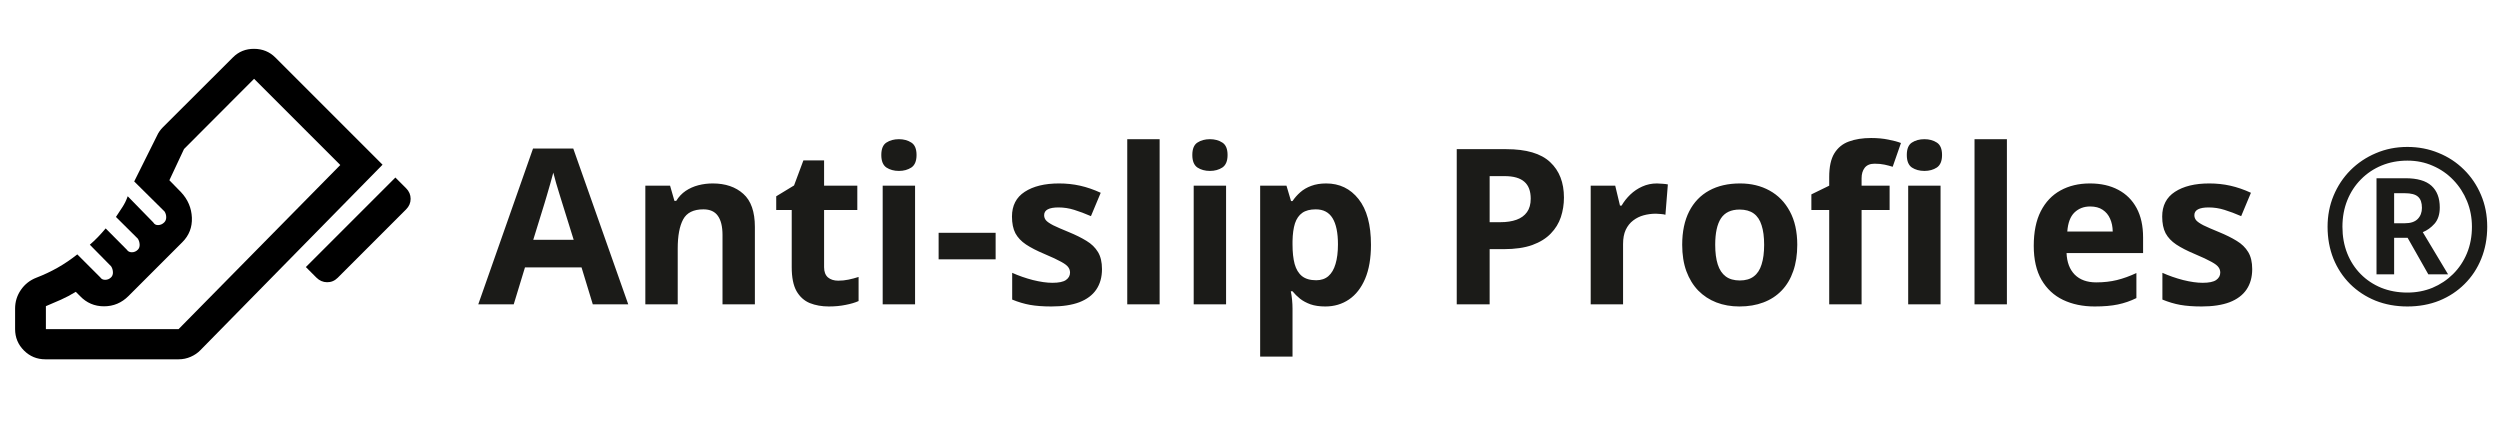
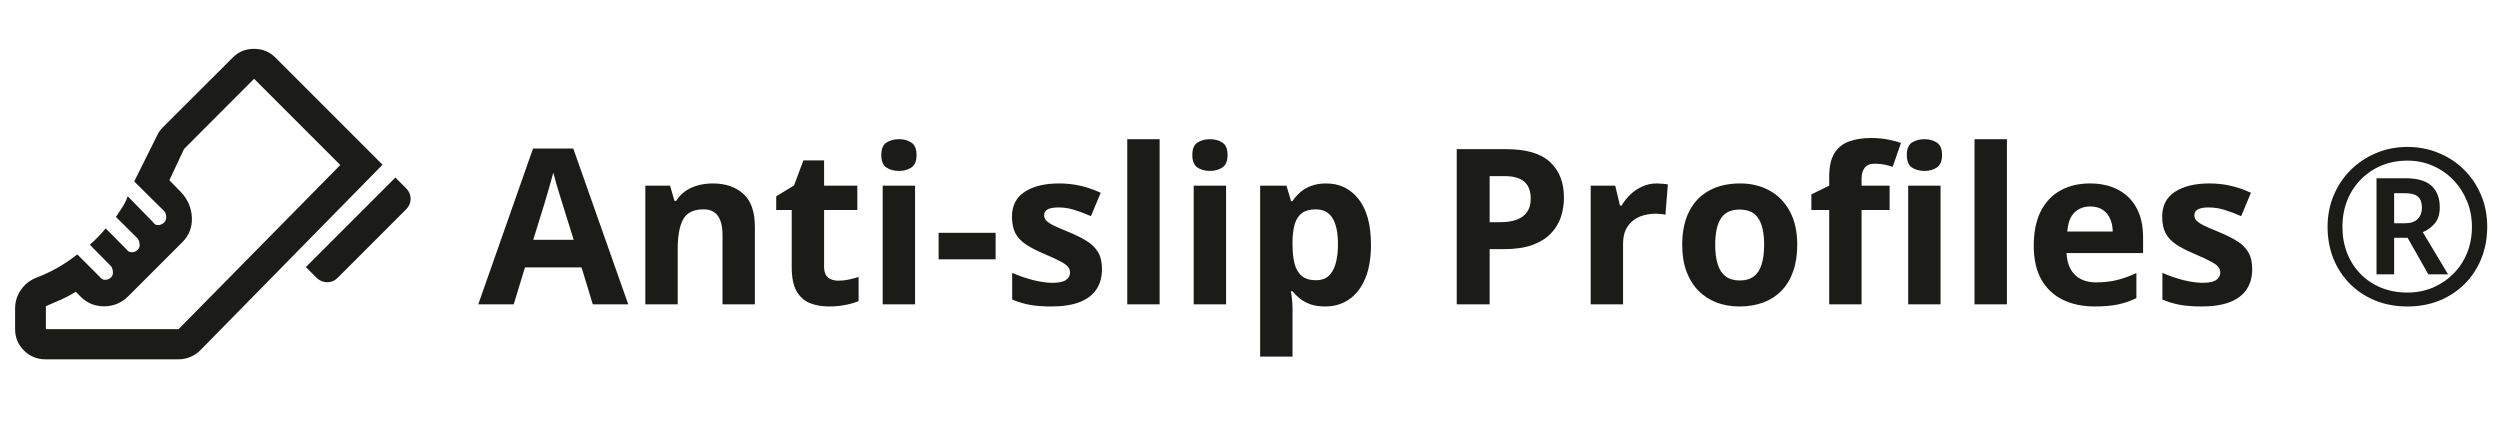
<svg xmlns="http://www.w3.org/2000/svg" width="230" height="40" viewBox="0 0 230 40" fill="none">
-   <path d="M28.139 24.569L36.375 16.333L37.361 17.319C37.639 17.597 37.778 17.921 37.778 18.292C37.778 18.662 37.639 18.986 37.361 19.264L31.07 25.555C30.792 25.833 30.465 25.97 30.09 25.965C29.715 25.961 29.389 25.819 29.111 25.542L28.139 24.569ZM1.389 28.389C1.389 27.759 1.567 27.185 1.924 26.667C2.28 26.148 2.759 25.773 3.361 25.542C4.037 25.282 4.685 24.977 5.306 24.625C5.926 24.273 6.528 23.866 7.111 23.403L9.222 25.514C9.324 25.671 9.479 25.748 9.688 25.743C9.896 25.738 10.074 25.662 10.222 25.514C10.343 25.393 10.398 25.234 10.389 25.035C10.38 24.836 10.324 24.657 10.222 24.5L8.264 22.514C8.523 22.292 8.771 22.058 9.007 21.812C9.243 21.567 9.482 21.301 9.722 21.014L11.667 22.972C11.769 23.13 11.924 23.208 12.132 23.208C12.34 23.208 12.523 23.13 12.681 22.972C12.801 22.852 12.857 22.692 12.847 22.493C12.838 22.294 12.782 22.116 12.681 21.958L10.667 19.958C10.861 19.662 11.058 19.363 11.257 19.062C11.456 18.762 11.62 18.426 11.75 18.055L14.097 20.458C14.199 20.634 14.354 20.718 14.562 20.708C14.771 20.699 14.954 20.616 15.111 20.458C15.232 20.338 15.292 20.18 15.292 19.986C15.292 19.792 15.241 19.616 15.139 19.458L12.347 16.694L14.444 12.486C14.509 12.338 14.588 12.199 14.681 12.069C14.773 11.94 14.875 11.819 14.986 11.708L21.431 5.278C21.958 4.75 22.609 4.488 23.382 4.493C24.155 4.498 24.806 4.764 25.333 5.292L35.194 15.153L18.445 32.208C18.195 32.468 17.894 32.673 17.542 32.826C17.19 32.979 16.824 33.056 16.445 33.056H4.167C3.398 33.056 2.743 32.785 2.201 32.243C1.66 31.701 1.389 31.046 1.389 30.278V28.389ZM4.222 30.278H16.431L31.306 15.181L23.375 7.25L16.931 13.708L15.583 16.583L16.667 17.694C17.287 18.361 17.616 19.137 17.653 20.021C17.69 20.905 17.398 21.657 16.778 22.278L11.819 27.236C11.19 27.866 10.44 28.18 9.569 28.18C8.699 28.18 7.963 27.866 7.361 27.236L6.972 26.847C6.519 27.125 6.065 27.366 5.611 27.569C5.157 27.773 4.694 27.972 4.222 28.167V30.278Z" fill="black" />
+   <path d="M28.139 24.569L36.375 16.333L37.361 17.319C37.639 17.597 37.778 17.921 37.778 18.292C37.778 18.662 37.639 18.986 37.361 19.264L31.07 25.555C30.792 25.833 30.465 25.97 30.09 25.965C29.715 25.961 29.389 25.819 29.111 25.542L28.139 24.569ZM1.389 28.389C1.389 27.759 1.567 27.185 1.924 26.667C2.28 26.148 2.759 25.773 3.361 25.542C4.037 25.282 4.685 24.977 5.306 24.625C5.926 24.273 6.528 23.866 7.111 23.403L9.222 25.514C9.324 25.671 9.479 25.748 9.688 25.743C9.896 25.738 10.074 25.662 10.222 25.514C10.343 25.393 10.398 25.234 10.389 25.035C10.38 24.836 10.324 24.657 10.222 24.5L8.264 22.514C8.523 22.292 8.771 22.058 9.007 21.812C9.243 21.567 9.482 21.301 9.722 21.014L11.667 22.972C11.769 23.13 11.924 23.208 12.132 23.208C12.34 23.208 12.523 23.13 12.681 22.972C12.801 22.852 12.857 22.692 12.847 22.493C12.838 22.294 12.782 22.116 12.681 21.958L10.667 19.958C10.861 19.662 11.058 19.363 11.257 19.062C11.456 18.762 11.62 18.426 11.75 18.055L14.097 20.458C14.199 20.634 14.354 20.718 14.562 20.708C14.771 20.699 14.954 20.616 15.111 20.458C15.232 20.338 15.292 20.18 15.292 19.986C15.292 19.792 15.241 19.616 15.139 19.458L12.347 16.694L14.444 12.486C14.509 12.338 14.588 12.199 14.681 12.069C14.773 11.94 14.875 11.819 14.986 11.708L21.431 5.278C21.958 4.75 22.609 4.488 23.382 4.493C24.155 4.498 24.806 4.764 25.333 5.292L35.194 15.153L18.445 32.208C18.195 32.468 17.894 32.673 17.542 32.826C17.19 32.979 16.824 33.056 16.445 33.056H4.167C3.398 33.056 2.743 32.785 2.201 32.243C1.66 31.701 1.389 31.046 1.389 30.278V28.389ZM4.222 30.278H16.431L31.306 15.181L23.375 7.25L16.931 13.708L15.583 16.583L16.667 17.694C17.287 18.361 17.616 19.137 17.653 20.021C17.69 20.905 17.398 21.657 16.778 22.278L11.819 27.236C11.19 27.866 10.44 28.18 9.569 28.18C8.699 28.18 7.963 27.866 7.361 27.236L6.972 26.847C6.519 27.125 6.065 27.366 5.611 27.569C5.157 27.773 4.694 27.972 4.222 28.167V30.278Z" fill="#1B1B18" />
  <path d="M54.537 28L53.502 24.602H48.297L47.262 28H44L49.039 13.664H52.74L57.799 28H54.537ZM52.779 22.062L51.744 18.742C51.679 18.521 51.591 18.238 51.48 17.893C51.376 17.541 51.269 17.186 51.158 16.828C51.054 16.463 50.969 16.148 50.904 15.881C50.839 16.148 50.748 16.48 50.631 16.877C50.52 17.268 50.413 17.639 50.309 17.99C50.204 18.342 50.13 18.592 50.084 18.742L49.059 22.062H52.779ZM65.572 16.877C66.738 16.877 67.675 17.196 68.385 17.834C69.094 18.465 69.449 19.481 69.449 20.881V28H66.471V21.623C66.471 20.842 66.328 20.253 66.041 19.855C65.761 19.458 65.318 19.26 64.713 19.26C63.801 19.26 63.18 19.569 62.848 20.188C62.516 20.806 62.35 21.698 62.35 22.863V28H59.371V17.082H61.647L62.047 18.479H62.213C62.447 18.101 62.737 17.795 63.082 17.561C63.434 17.326 63.821 17.154 64.244 17.043C64.674 16.932 65.117 16.877 65.572 16.877ZM77.115 25.822C77.441 25.822 77.757 25.79 78.062 25.725C78.375 25.66 78.684 25.578 78.99 25.48V27.697C78.671 27.84 78.274 27.958 77.799 28.049C77.33 28.146 76.816 28.195 76.256 28.195C75.605 28.195 75.019 28.091 74.498 27.883C73.984 27.668 73.577 27.3 73.277 26.779C72.984 26.252 72.838 25.52 72.838 24.582V19.318H71.412V18.059L73.053 17.062L73.912 14.758H75.816V17.082H78.873V19.318H75.816V24.582C75.816 24.999 75.934 25.311 76.168 25.52C76.409 25.721 76.725 25.822 77.115 25.822ZM84.186 17.082V28H81.207V17.082H84.186ZM82.701 12.805C83.144 12.805 83.525 12.909 83.844 13.117C84.163 13.319 84.322 13.7 84.322 14.26C84.322 14.813 84.163 15.197 83.844 15.412C83.525 15.62 83.144 15.725 82.701 15.725C82.252 15.725 81.868 15.62 81.549 15.412C81.236 15.197 81.08 14.813 81.08 14.26C81.08 13.7 81.236 13.319 81.549 13.117C81.868 12.909 82.252 12.805 82.701 12.805ZM86.353 23.859V21.418H91.598V23.859H86.353ZM101.383 24.758C101.383 25.5 101.207 26.128 100.855 26.643C100.51 27.15 99.993 27.538 99.303 27.805C98.613 28.065 97.753 28.195 96.725 28.195C95.963 28.195 95.309 28.146 94.762 28.049C94.221 27.951 93.674 27.788 93.121 27.561V25.1C93.713 25.366 94.348 25.588 95.025 25.764C95.709 25.933 96.308 26.018 96.822 26.018C97.402 26.018 97.815 25.933 98.062 25.764C98.316 25.588 98.443 25.36 98.443 25.08C98.443 24.898 98.391 24.735 98.287 24.592C98.189 24.442 97.975 24.276 97.643 24.094C97.311 23.905 96.79 23.661 96.08 23.361C95.397 23.075 94.833 22.785 94.391 22.492C93.954 22.199 93.629 21.854 93.414 21.457C93.206 21.053 93.102 20.542 93.102 19.924C93.102 18.915 93.492 18.156 94.273 17.648C95.061 17.134 96.113 16.877 97.428 16.877C98.105 16.877 98.749 16.945 99.361 17.082C99.98 17.219 100.615 17.437 101.266 17.736L100.367 19.885C99.827 19.65 99.316 19.458 98.834 19.309C98.359 19.159 97.874 19.084 97.379 19.084C96.943 19.084 96.614 19.143 96.393 19.26C96.171 19.377 96.061 19.556 96.061 19.797C96.061 19.973 96.116 20.129 96.227 20.266C96.344 20.402 96.565 20.555 96.891 20.725C97.223 20.887 97.708 21.099 98.346 21.359C98.964 21.613 99.501 21.88 99.957 22.16C100.413 22.434 100.764 22.775 101.012 23.186C101.259 23.589 101.383 24.113 101.383 24.758ZM106.686 28H103.707V12.805H106.686V28ZM112.799 17.082V28H109.82V17.082H112.799ZM111.314 12.805C111.757 12.805 112.138 12.909 112.457 13.117C112.776 13.319 112.936 13.7 112.936 14.26C112.936 14.813 112.776 15.197 112.457 15.412C112.138 15.62 111.757 15.725 111.314 15.725C110.865 15.725 110.481 15.62 110.162 15.412C109.85 15.197 109.693 14.813 109.693 14.26C109.693 13.7 109.85 13.319 110.162 13.117C110.481 12.909 110.865 12.805 111.314 12.805ZM122.008 16.877C123.238 16.877 124.231 17.355 124.986 18.312C125.748 19.27 126.129 20.672 126.129 22.521C126.129 23.759 125.95 24.8 125.592 25.646C125.234 26.486 124.739 27.121 124.107 27.551C123.476 27.98 122.75 28.195 121.93 28.195C121.402 28.195 120.95 28.13 120.572 28C120.195 27.863 119.872 27.691 119.605 27.482C119.339 27.268 119.107 27.04 118.912 26.799H118.756C118.808 27.059 118.847 27.326 118.873 27.6C118.899 27.873 118.912 28.14 118.912 28.4V32.805H115.934V17.082H118.355L118.775 18.498H118.912C119.107 18.205 119.345 17.935 119.625 17.688C119.905 17.44 120.24 17.245 120.631 17.102C121.028 16.952 121.487 16.877 122.008 16.877ZM121.051 19.26C120.53 19.26 120.117 19.367 119.811 19.582C119.505 19.797 119.28 20.119 119.137 20.549C119 20.979 118.925 21.522 118.912 22.18V22.502C118.912 23.205 118.977 23.801 119.107 24.289C119.244 24.777 119.469 25.148 119.781 25.402C120.1 25.656 120.536 25.783 121.09 25.783C121.546 25.783 121.92 25.656 122.213 25.402C122.506 25.148 122.724 24.777 122.867 24.289C123.017 23.794 123.092 23.192 123.092 22.482C123.092 21.415 122.926 20.611 122.594 20.07C122.262 19.53 121.747 19.26 121.051 19.26ZM138.58 13.723C140.423 13.723 141.767 14.12 142.613 14.914C143.46 15.702 143.883 16.789 143.883 18.176C143.883 18.801 143.788 19.4 143.6 19.973C143.411 20.539 143.102 21.044 142.672 21.486C142.249 21.929 141.682 22.281 140.973 22.541C140.263 22.795 139.387 22.922 138.346 22.922H137.047V28H134.02V13.723H138.58ZM138.424 16.203H137.047V20.441H138.043C138.609 20.441 139.101 20.366 139.518 20.217C139.934 20.067 140.257 19.833 140.484 19.514C140.712 19.195 140.826 18.785 140.826 18.283C140.826 17.58 140.631 17.059 140.24 16.721C139.85 16.376 139.244 16.203 138.424 16.203ZM152.438 16.877C152.587 16.877 152.76 16.887 152.955 16.906C153.157 16.919 153.32 16.939 153.443 16.965L153.219 19.758C153.121 19.725 152.981 19.703 152.799 19.689C152.623 19.67 152.47 19.66 152.34 19.66C151.956 19.66 151.581 19.709 151.217 19.807C150.859 19.904 150.536 20.064 150.25 20.285C149.964 20.5 149.736 20.787 149.566 21.145C149.404 21.496 149.322 21.929 149.322 22.443V28H146.344V17.082H148.6L149.039 18.918H149.186C149.4 18.547 149.667 18.208 149.986 17.902C150.312 17.59 150.68 17.342 151.09 17.16C151.507 16.971 151.956 16.877 152.438 16.877ZM165.348 22.521C165.348 23.433 165.224 24.24 164.977 24.943C164.736 25.646 164.381 26.242 163.912 26.73C163.45 27.212 162.89 27.577 162.232 27.824C161.581 28.072 160.846 28.195 160.025 28.195C159.257 28.195 158.551 28.072 157.906 27.824C157.268 27.577 156.712 27.212 156.236 26.73C155.768 26.242 155.403 25.646 155.143 24.943C154.889 24.24 154.762 23.433 154.762 22.521C154.762 21.311 154.977 20.285 155.406 19.445C155.836 18.605 156.448 17.967 157.242 17.531C158.036 17.095 158.984 16.877 160.084 16.877C161.106 16.877 162.011 17.095 162.799 17.531C163.593 17.967 164.215 18.605 164.664 19.445C165.12 20.285 165.348 21.311 165.348 22.521ZM157.799 22.521C157.799 23.238 157.877 23.84 158.033 24.328C158.189 24.816 158.434 25.184 158.766 25.432C159.098 25.679 159.531 25.803 160.064 25.803C160.592 25.803 161.018 25.679 161.344 25.432C161.676 25.184 161.917 24.816 162.066 24.328C162.223 23.84 162.301 23.238 162.301 22.521C162.301 21.799 162.223 21.2 162.066 20.725C161.917 20.243 161.676 19.881 161.344 19.641C161.012 19.4 160.579 19.279 160.045 19.279C159.257 19.279 158.684 19.549 158.326 20.09C157.975 20.63 157.799 21.441 157.799 22.521ZM173.844 19.318H171.266V28H168.287V19.318H166.646V17.883L168.287 17.082V16.281C168.287 15.35 168.443 14.628 168.756 14.113C169.075 13.592 169.521 13.228 170.094 13.02C170.673 12.805 171.357 12.697 172.145 12.697C172.724 12.697 173.251 12.746 173.727 12.844C174.202 12.935 174.589 13.039 174.889 13.156L174.127 15.344C173.899 15.272 173.652 15.207 173.385 15.148C173.118 15.09 172.812 15.06 172.467 15.06C172.05 15.06 171.744 15.188 171.549 15.441C171.36 15.689 171.266 16.008 171.266 16.398V17.082H173.844V19.318ZM178.531 17.082V28H175.553V17.082H178.531ZM177.047 12.805C177.49 12.805 177.87 12.909 178.189 13.117C178.508 13.319 178.668 13.7 178.668 14.26C178.668 14.813 178.508 15.197 178.189 15.412C177.87 15.62 177.49 15.725 177.047 15.725C176.598 15.725 176.214 15.62 175.895 15.412C175.582 15.197 175.426 14.813 175.426 14.26C175.426 13.7 175.582 13.319 175.895 13.117C176.214 12.909 176.598 12.805 177.047 12.805ZM184.635 28H181.656V12.805H184.635V28ZM192.271 16.877C193.281 16.877 194.15 17.072 194.879 17.463C195.608 17.847 196.171 18.407 196.568 19.143C196.965 19.878 197.164 20.777 197.164 21.838V23.283H190.123C190.156 24.123 190.406 24.784 190.875 25.266C191.35 25.741 192.008 25.979 192.848 25.979C193.544 25.979 194.182 25.907 194.762 25.764C195.341 25.62 195.937 25.406 196.549 25.119V27.424C196.008 27.691 195.442 27.886 194.85 28.01C194.264 28.134 193.551 28.195 192.711 28.195C191.617 28.195 190.647 27.994 189.801 27.59C188.961 27.186 188.3 26.571 187.818 25.744C187.343 24.917 187.105 23.876 187.105 22.619C187.105 21.343 187.32 20.282 187.75 19.436C188.186 18.583 188.792 17.945 189.566 17.521C190.341 17.092 191.243 16.877 192.271 16.877ZM192.291 18.996C191.712 18.996 191.23 19.182 190.846 19.553C190.468 19.924 190.25 20.506 190.191 21.301H194.371C194.365 20.858 194.283 20.464 194.127 20.119C193.977 19.774 193.749 19.501 193.443 19.299C193.144 19.097 192.76 18.996 192.291 18.996ZM207.203 24.758C207.203 25.5 207.027 26.128 206.676 26.643C206.331 27.15 205.813 27.538 205.123 27.805C204.433 28.065 203.574 28.195 202.545 28.195C201.783 28.195 201.129 28.146 200.582 28.049C200.042 27.951 199.495 27.788 198.941 27.561V25.1C199.534 25.366 200.169 25.588 200.846 25.764C201.529 25.933 202.128 26.018 202.643 26.018C203.222 26.018 203.635 25.933 203.883 25.764C204.137 25.588 204.264 25.36 204.264 25.08C204.264 24.898 204.212 24.735 204.107 24.592C204.01 24.442 203.795 24.276 203.463 24.094C203.131 23.905 202.61 23.661 201.9 23.361C201.217 23.075 200.654 22.785 200.211 22.492C199.775 22.199 199.449 21.854 199.234 21.457C199.026 21.053 198.922 20.542 198.922 19.924C198.922 18.915 199.312 18.156 200.094 17.648C200.882 17.134 201.933 16.877 203.248 16.877C203.925 16.877 204.57 16.945 205.182 17.082C205.8 17.219 206.435 17.437 207.086 17.736L206.188 19.885C205.647 19.65 205.136 19.458 204.654 19.309C204.179 19.159 203.694 19.084 203.199 19.084C202.763 19.084 202.434 19.143 202.213 19.26C201.992 19.377 201.881 19.556 201.881 19.797C201.881 19.973 201.936 20.129 202.047 20.266C202.164 20.402 202.385 20.555 202.711 20.725C203.043 20.887 203.528 21.099 204.166 21.359C204.785 21.613 205.322 21.88 205.777 22.16C206.233 22.434 206.585 22.775 206.832 23.186C207.079 23.589 207.203 24.113 207.203 24.758ZM218.639 25.236V16.398H221.305C222.392 16.398 223.189 16.63 223.697 17.092C224.205 17.554 224.459 18.218 224.459 19.084C224.459 19.715 224.299 20.213 223.98 20.578C223.661 20.936 223.3 21.197 222.896 21.359L225.221 25.236H223.404L221.5 21.877H220.26V25.236H218.639ZM220.26 20.539H221.256C221.777 20.539 222.167 20.409 222.428 20.148C222.688 19.881 222.818 19.54 222.818 19.123C222.818 18.648 222.698 18.306 222.457 18.098C222.223 17.883 221.816 17.775 221.236 17.775H220.26V20.539ZM221.48 28.195C220.419 28.195 219.439 28.016 218.541 27.658C217.649 27.294 216.871 26.783 216.207 26.125C215.549 25.467 215.038 24.693 214.674 23.801C214.316 22.902 214.137 21.922 214.137 20.861C214.137 19.846 214.319 18.895 214.684 18.01C215.055 17.118 215.572 16.337 216.236 15.666C216.907 14.995 217.688 14.471 218.58 14.094C219.472 13.71 220.439 13.518 221.48 13.518C222.496 13.518 223.447 13.7 224.332 14.065C225.224 14.422 226.005 14.934 226.676 15.598C227.346 16.255 227.87 17.03 228.248 17.922C228.632 18.814 228.824 19.794 228.824 20.861C228.824 21.922 228.642 22.902 228.277 23.801C227.919 24.693 227.408 25.467 226.744 26.125C226.087 26.783 225.312 27.294 224.42 27.658C223.528 28.016 222.548 28.195 221.48 28.195ZM221.48 26.916C222.301 26.916 223.069 26.77 223.785 26.477C224.501 26.177 225.133 25.757 225.68 25.217C226.227 24.676 226.653 24.038 226.959 23.303C227.265 22.561 227.418 21.747 227.418 20.861C227.418 20.028 227.268 19.244 226.969 18.508C226.669 17.772 226.249 17.124 225.709 16.564C225.175 16.005 224.547 15.568 223.824 15.256C223.108 14.937 222.327 14.777 221.48 14.777C220.628 14.777 219.837 14.927 219.107 15.227C218.385 15.526 217.753 15.949 217.213 16.496C216.673 17.037 216.253 17.678 215.953 18.42C215.654 19.162 215.504 19.976 215.504 20.861C215.504 21.747 215.65 22.561 215.943 23.303C216.236 24.038 216.65 24.676 217.184 25.217C217.717 25.757 218.349 26.177 219.078 26.477C219.807 26.77 220.608 26.916 221.48 26.916Z" fill="#1B1B18" />
</svg>
